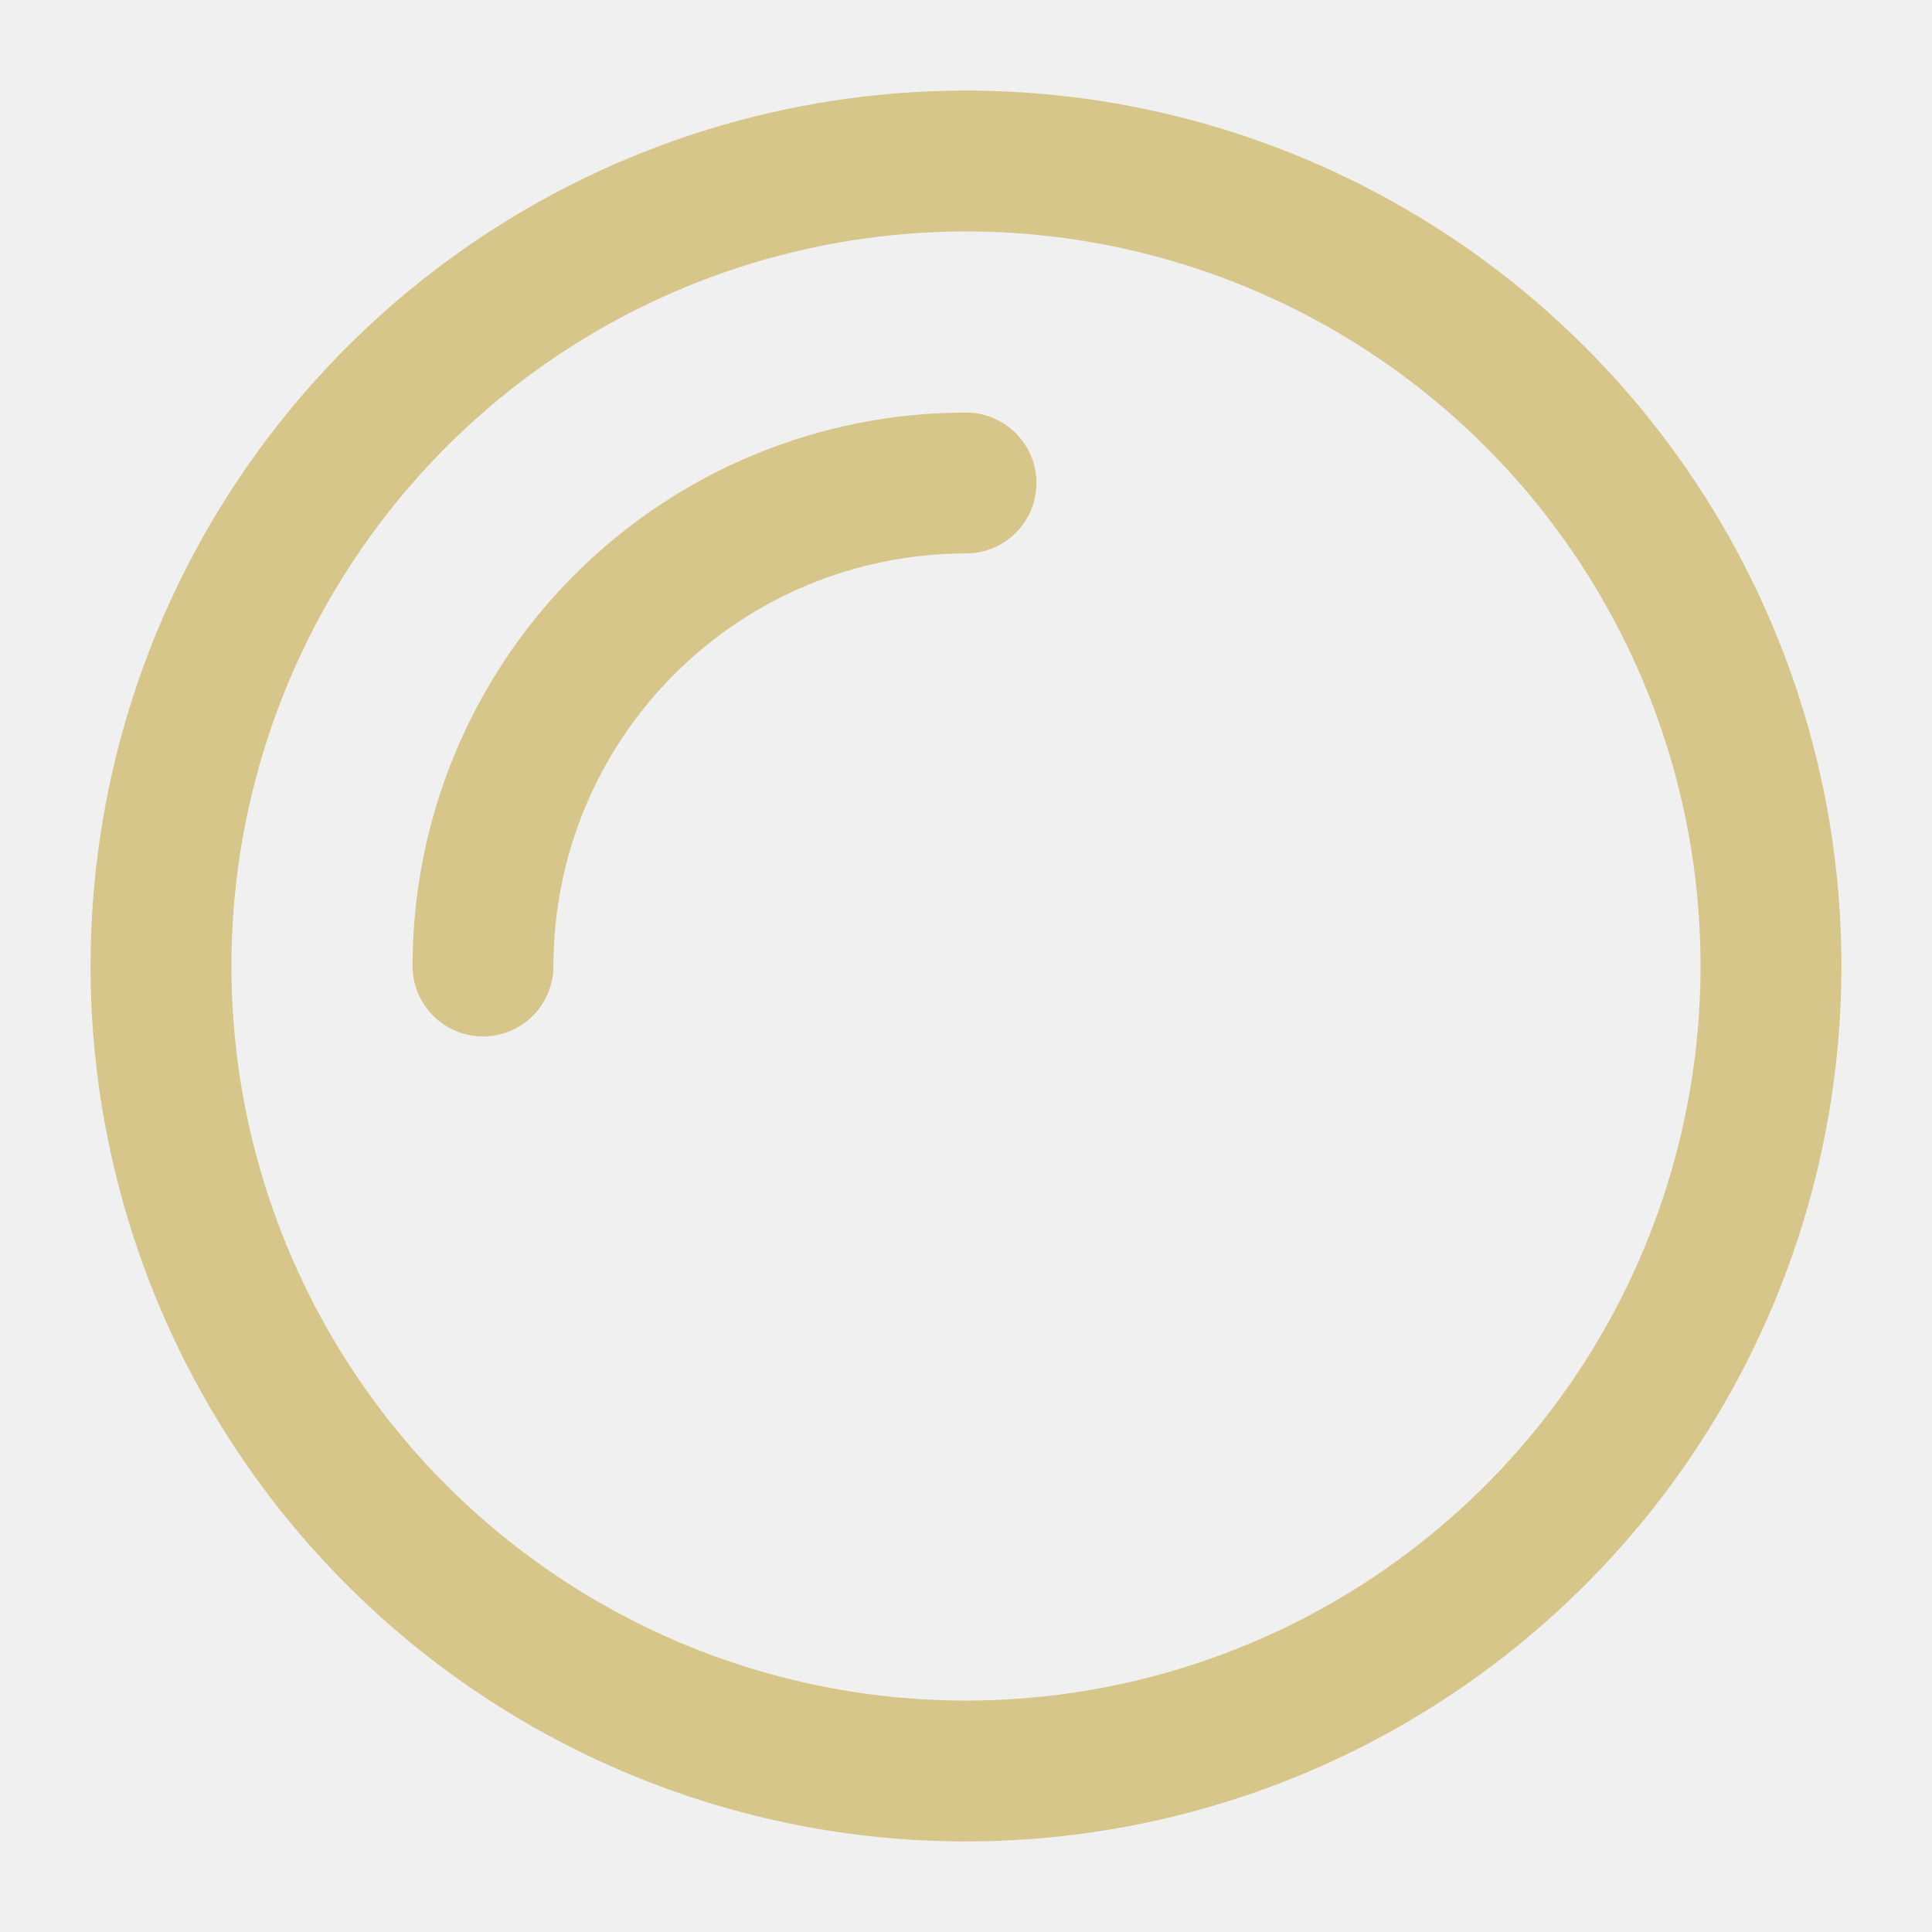
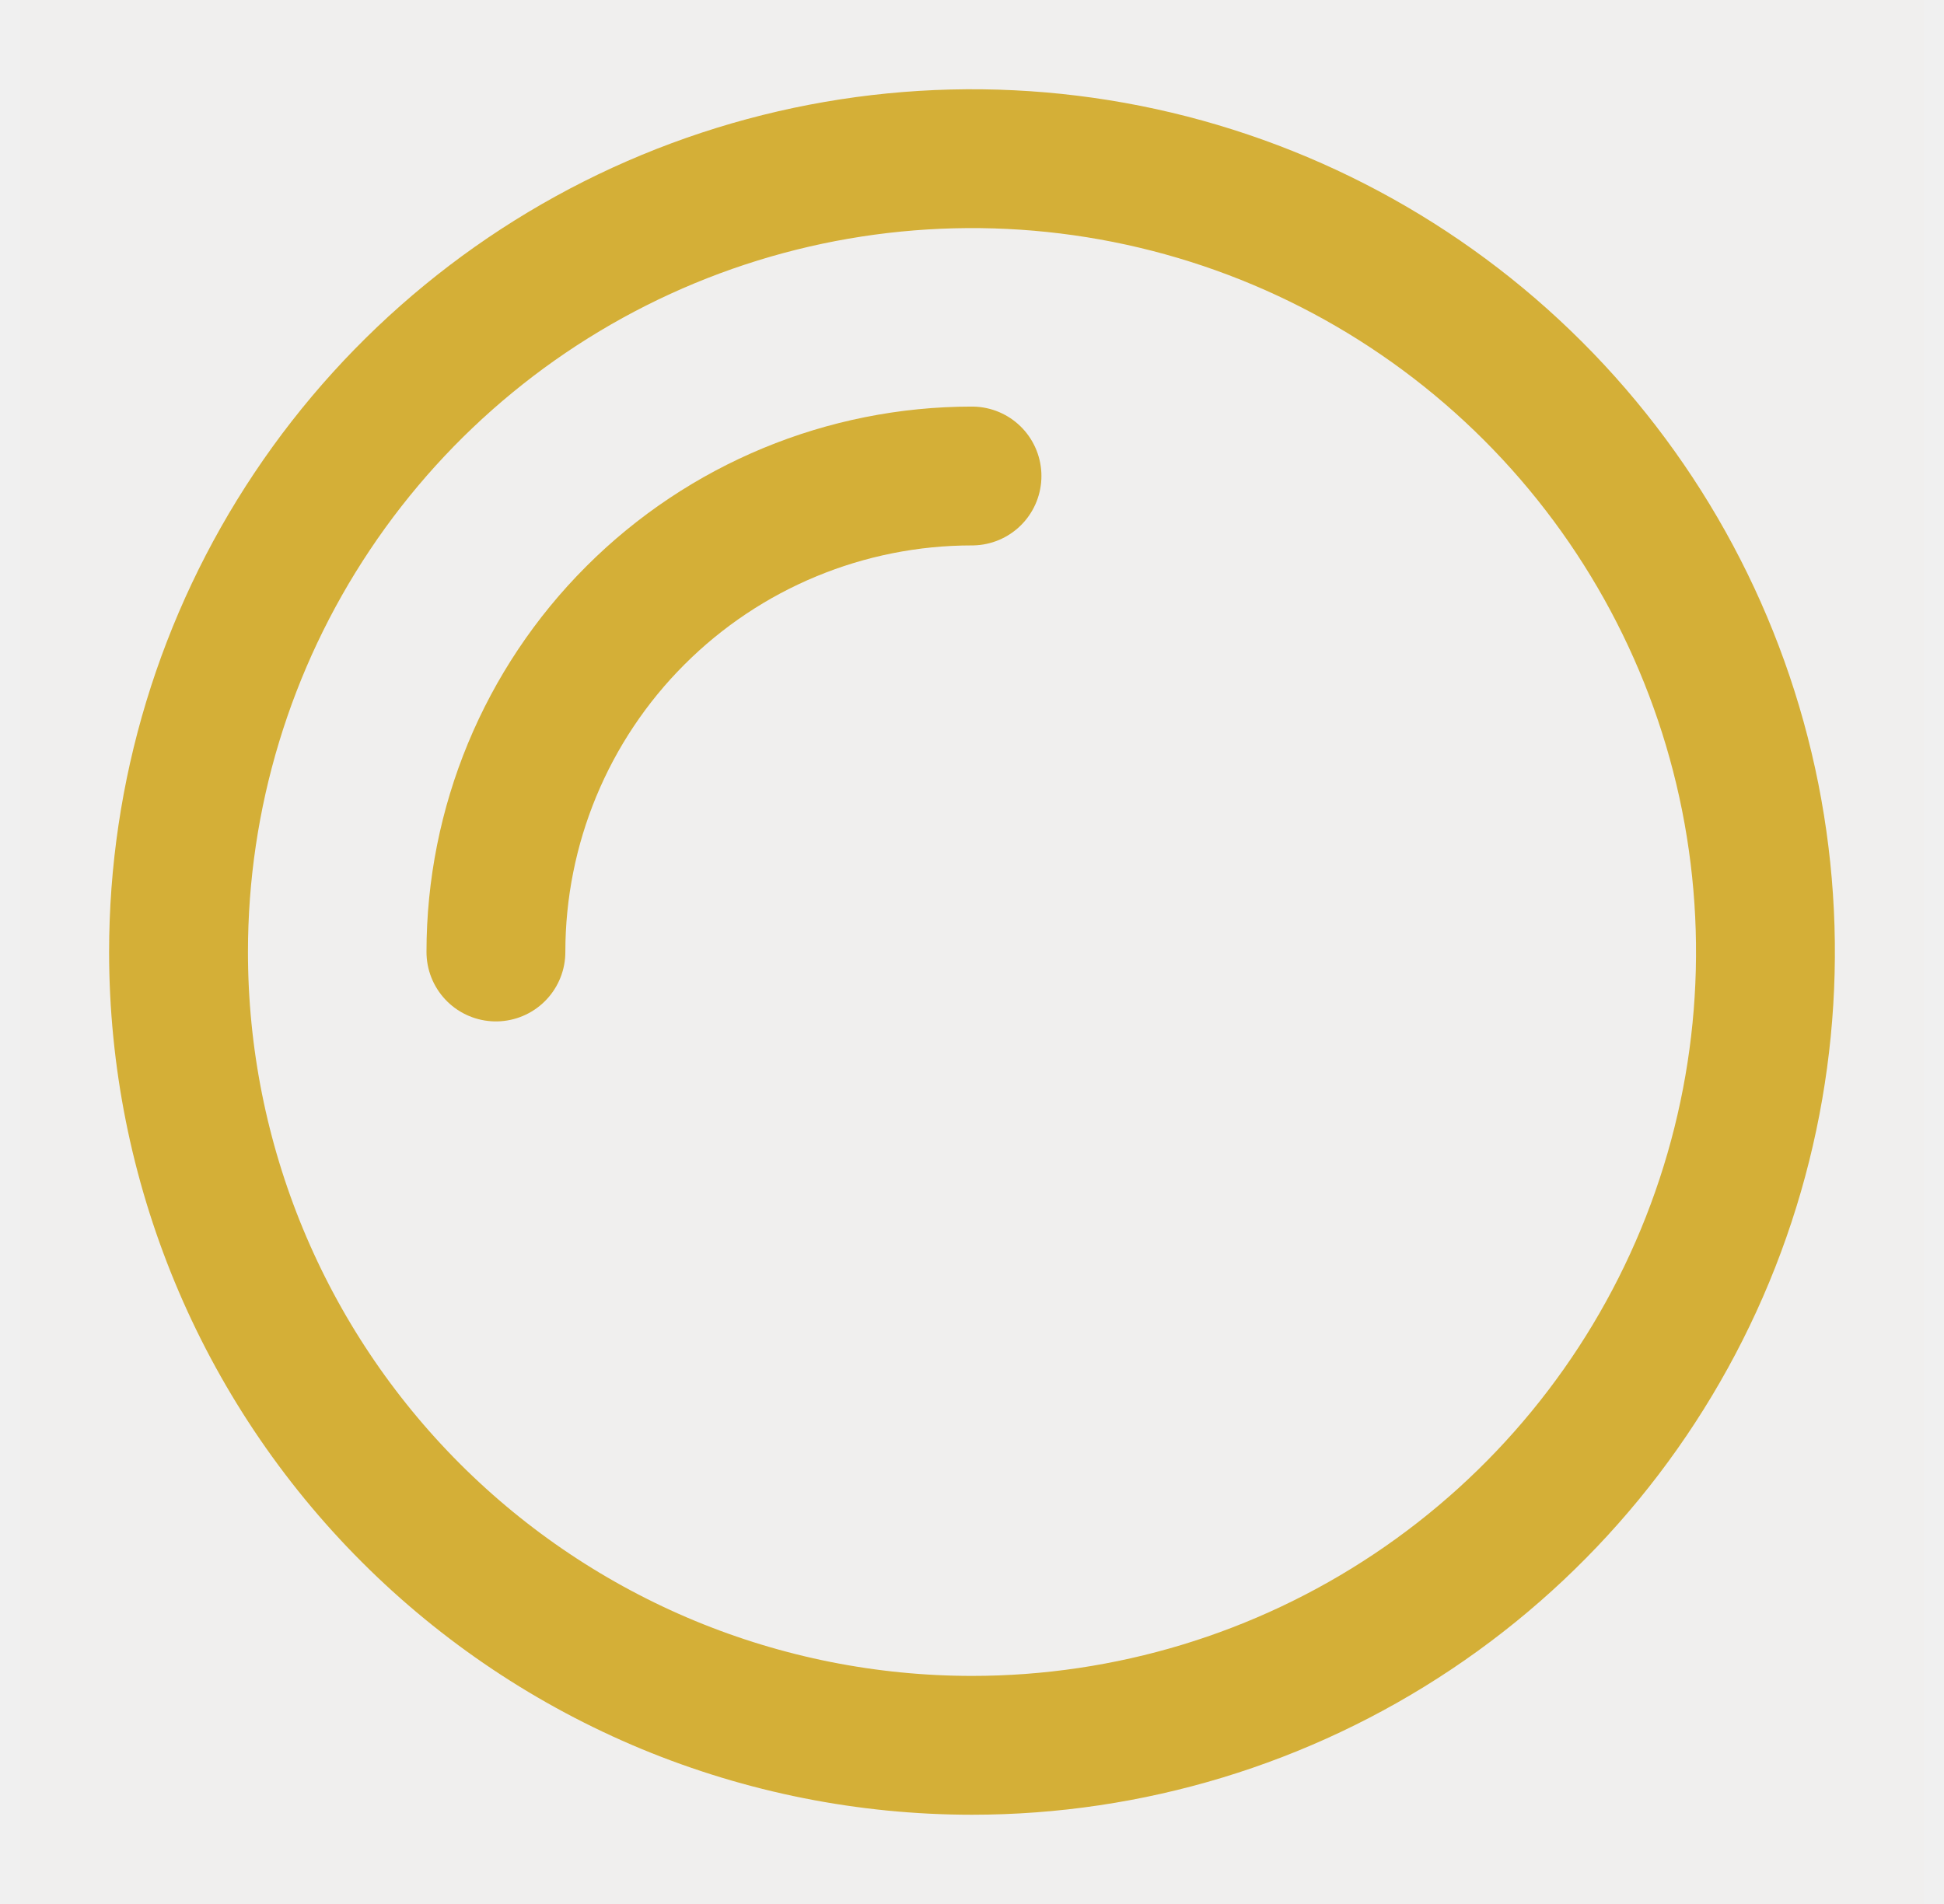
- <svg xmlns="http://www.w3.org/2000/svg" width="48" height="48" viewBox="0 0 48 48" fill="none">
-   <g clip-path="url(#clip0_142_67)">
-     <path d="M48 0H0V48H48V0Z" fill="white" fill-opacity="0.01" />
-     <path d="M24 44C27.956 44 31.822 42.827 35.111 40.629C38.4 38.432 40.964 35.308 42.478 31.654C43.991 27.999 44.387 23.978 43.616 20.098C42.844 16.219 40.939 12.655 38.142 9.858C35.345 7.061 31.781 5.156 27.902 4.384C24.022 3.613 20.001 4.009 16.346 5.522C12.692 7.036 9.568 9.6 7.371 12.889C5.173 16.178 4 20.044 4 24C4 29.304 6.107 34.391 9.858 38.142C11.715 39.999 13.92 41.472 16.346 42.478C18.773 43.483 21.374 44 24 44Z" stroke="#D7C68A" stroke-width="3.5" stroke-linecap="round" stroke-linejoin="round" />
-     <path d="M24 12C20.817 12 17.765 13.264 15.515 15.515C13.264 17.765 12 20.817 12 24" stroke="#D7C68A" stroke-width="3.5" stroke-linecap="round" stroke-linejoin="round" />
+ <svg xmlns="http://www.w3.org/2000/svg" width="49" height="48" viewBox="0 0 49 48" fill="none">
+   <g clip-path="url(#clip0_166_13)">
+     <mask id="mask0_166_13" style="mask-type:luminance" maskUnits="userSpaceOnUse" x="0" y="0" width="49" height="48">
+       <path d="M48.5 0H0.5V48H48.5V0Z" fill="white" />
+     </mask>
+     <g mask="url(#mask0_166_13)">
+       <path d="M48.5 0H0.5V48H48.5V0Z" fill="#D4AF37" fill-opacity="0.01" />
+       <path d="M24.5 44C28.456 44 32.322 42.827 35.611 40.629C38.9 38.432 41.464 35.308 42.978 31.654C44.491 27.999 44.887 23.978 44.116 20.098C43.344 16.219 41.439 12.655 38.642 9.858C35.845 7.061 32.281 5.156 28.402 4.384C24.522 3.613 20.501 4.009 16.846 5.522C13.192 7.036 10.068 9.6 7.871 12.889C5.673 16.178 4.5 20.044 4.5 24C4.5 29.304 6.607 34.391 10.358 38.142C12.215 39.999 14.42 41.472 16.846 42.478C19.273 43.483 21.874 44 24.5 44Z" stroke="#D4AF37" stroke-width="3.5" stroke-linecap="round" stroke-linejoin="round" />
+       <path d="M24.5 12C21.317 12 18.265 13.264 16.015 15.515C13.764 17.765 12.5 20.817 12.5 24" stroke="#D4AF37" stroke-width="3.5" stroke-linecap="round" stroke-linejoin="round" />
+     </g>
  </g>
  <defs>
-     <clipPath id="clip0_142_67">
-       <rect width="48" height="48" fill="white" />
+     <clipPath id="clip0_166_13">
+       <rect width="48" height="48" fill="white" transform="translate(0.5)" />
    </clipPath>
  </defs>
</svg>
